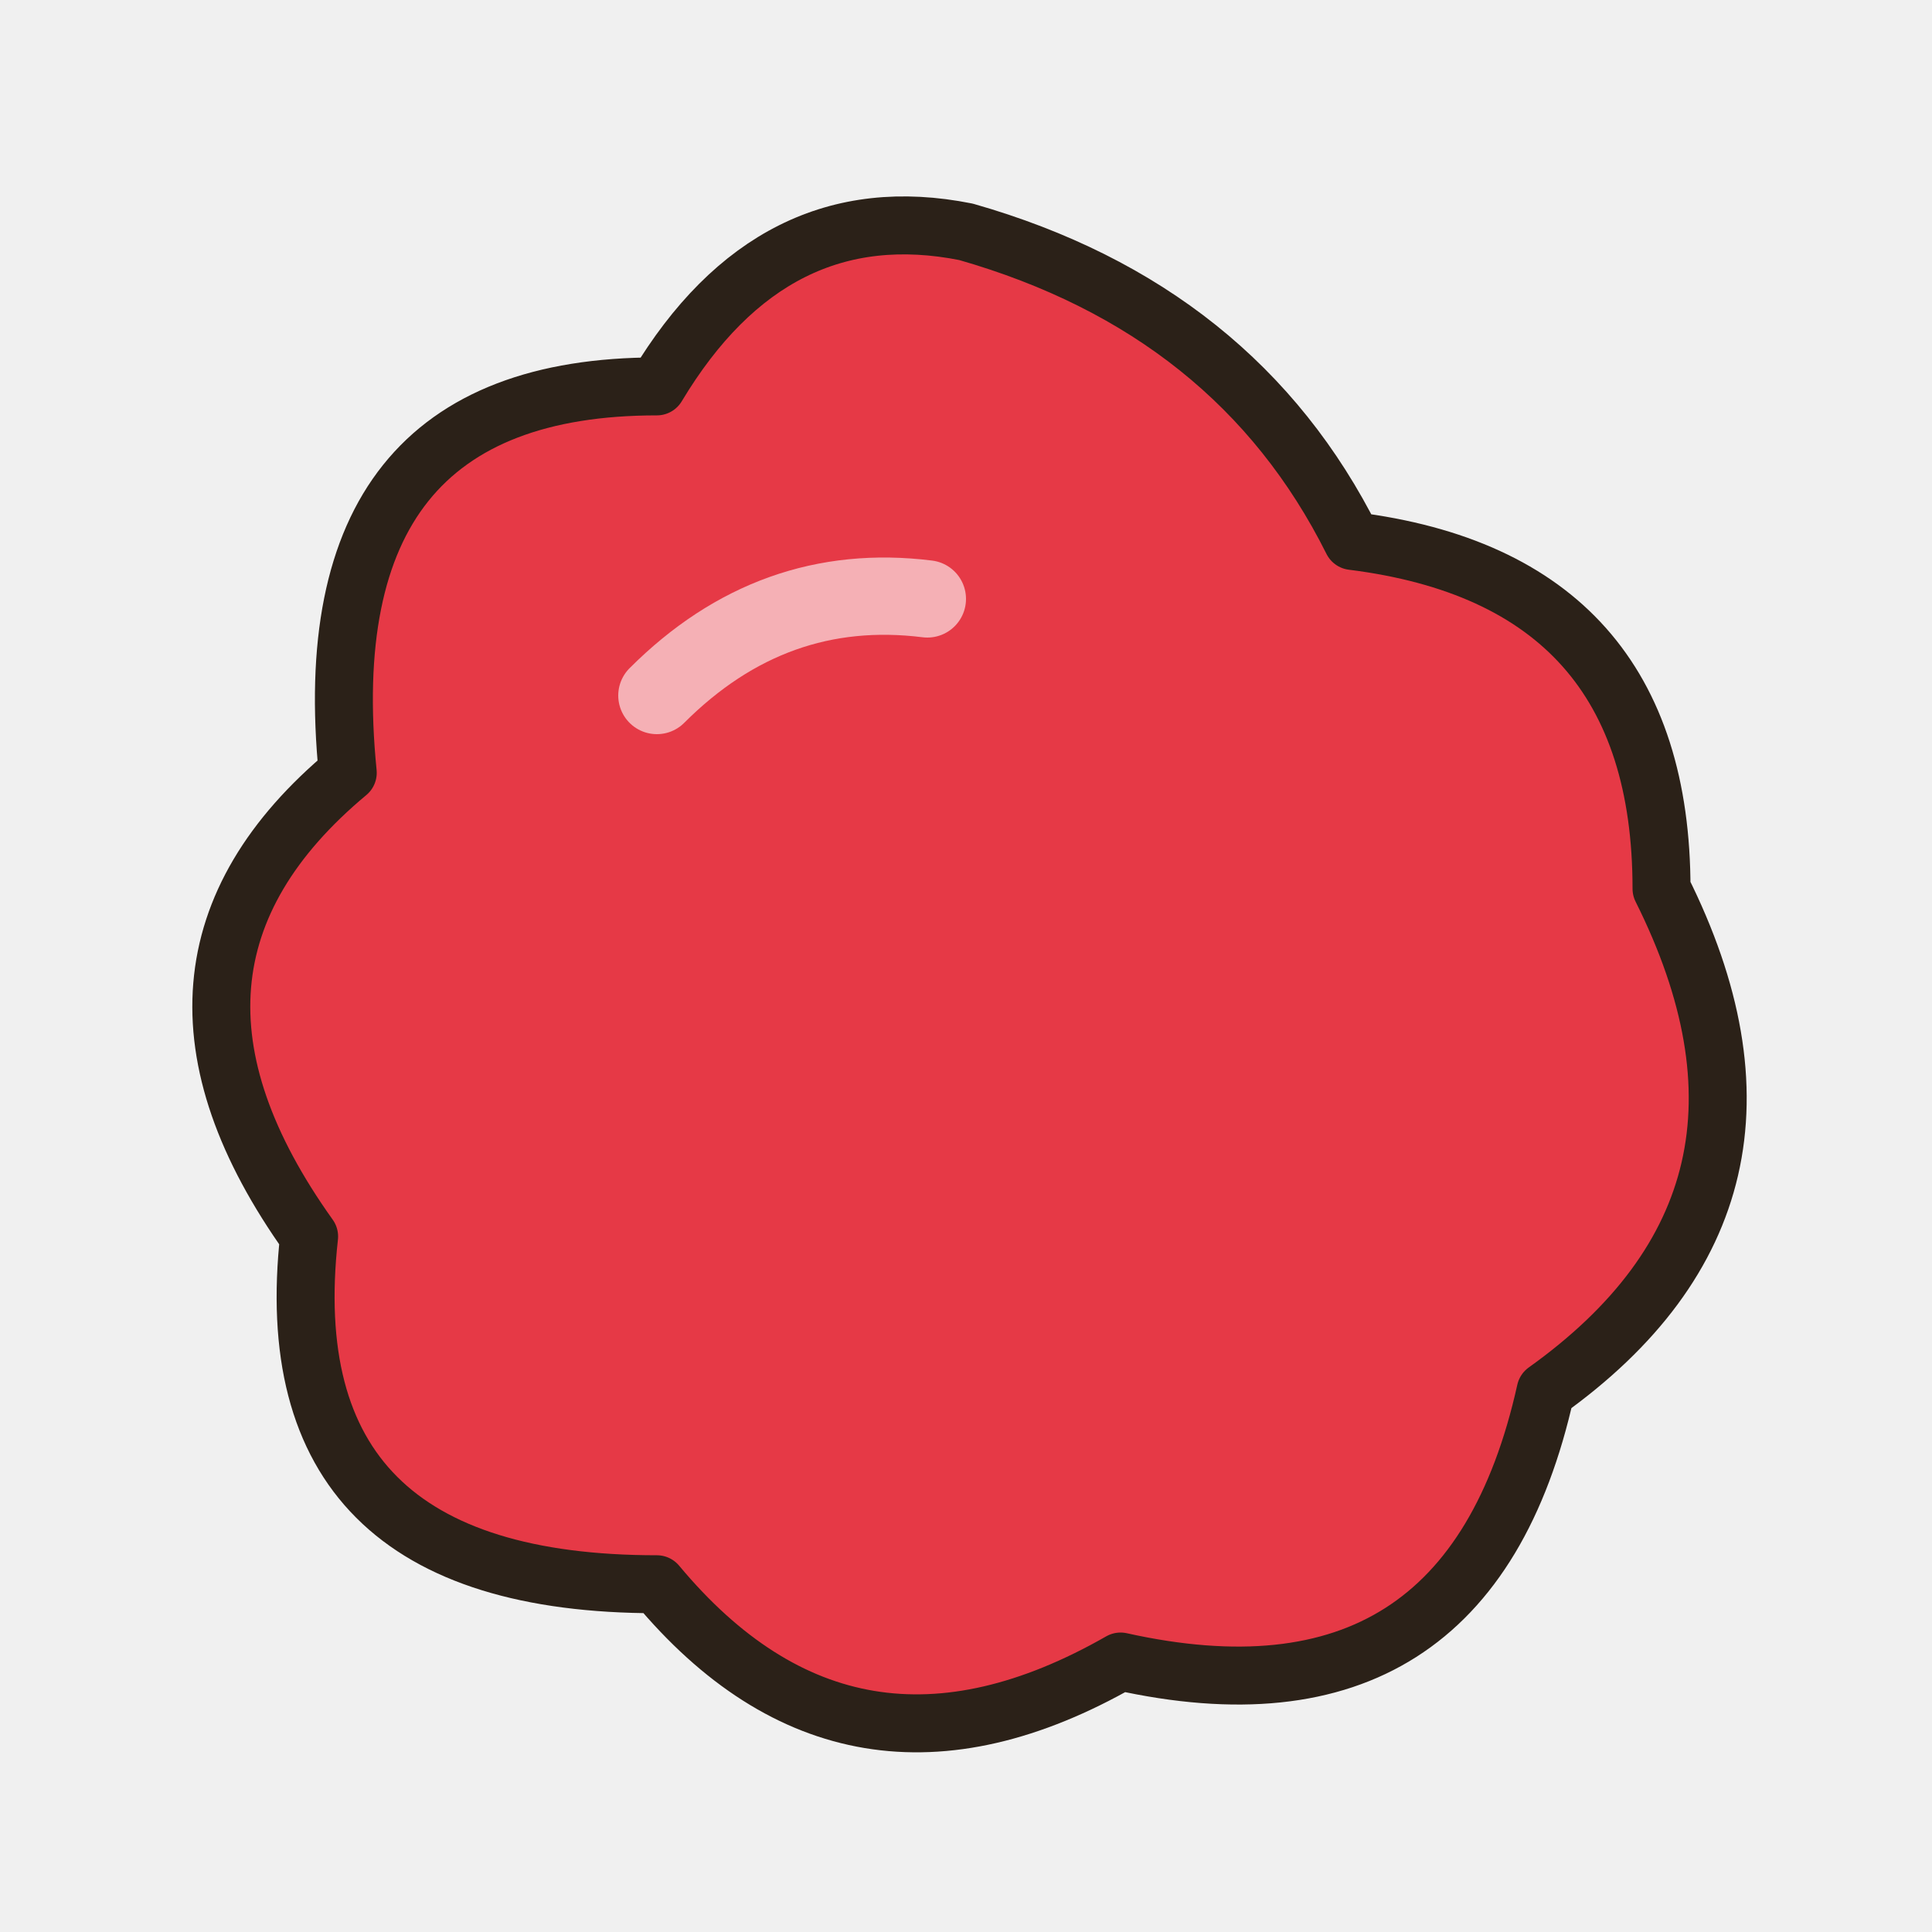
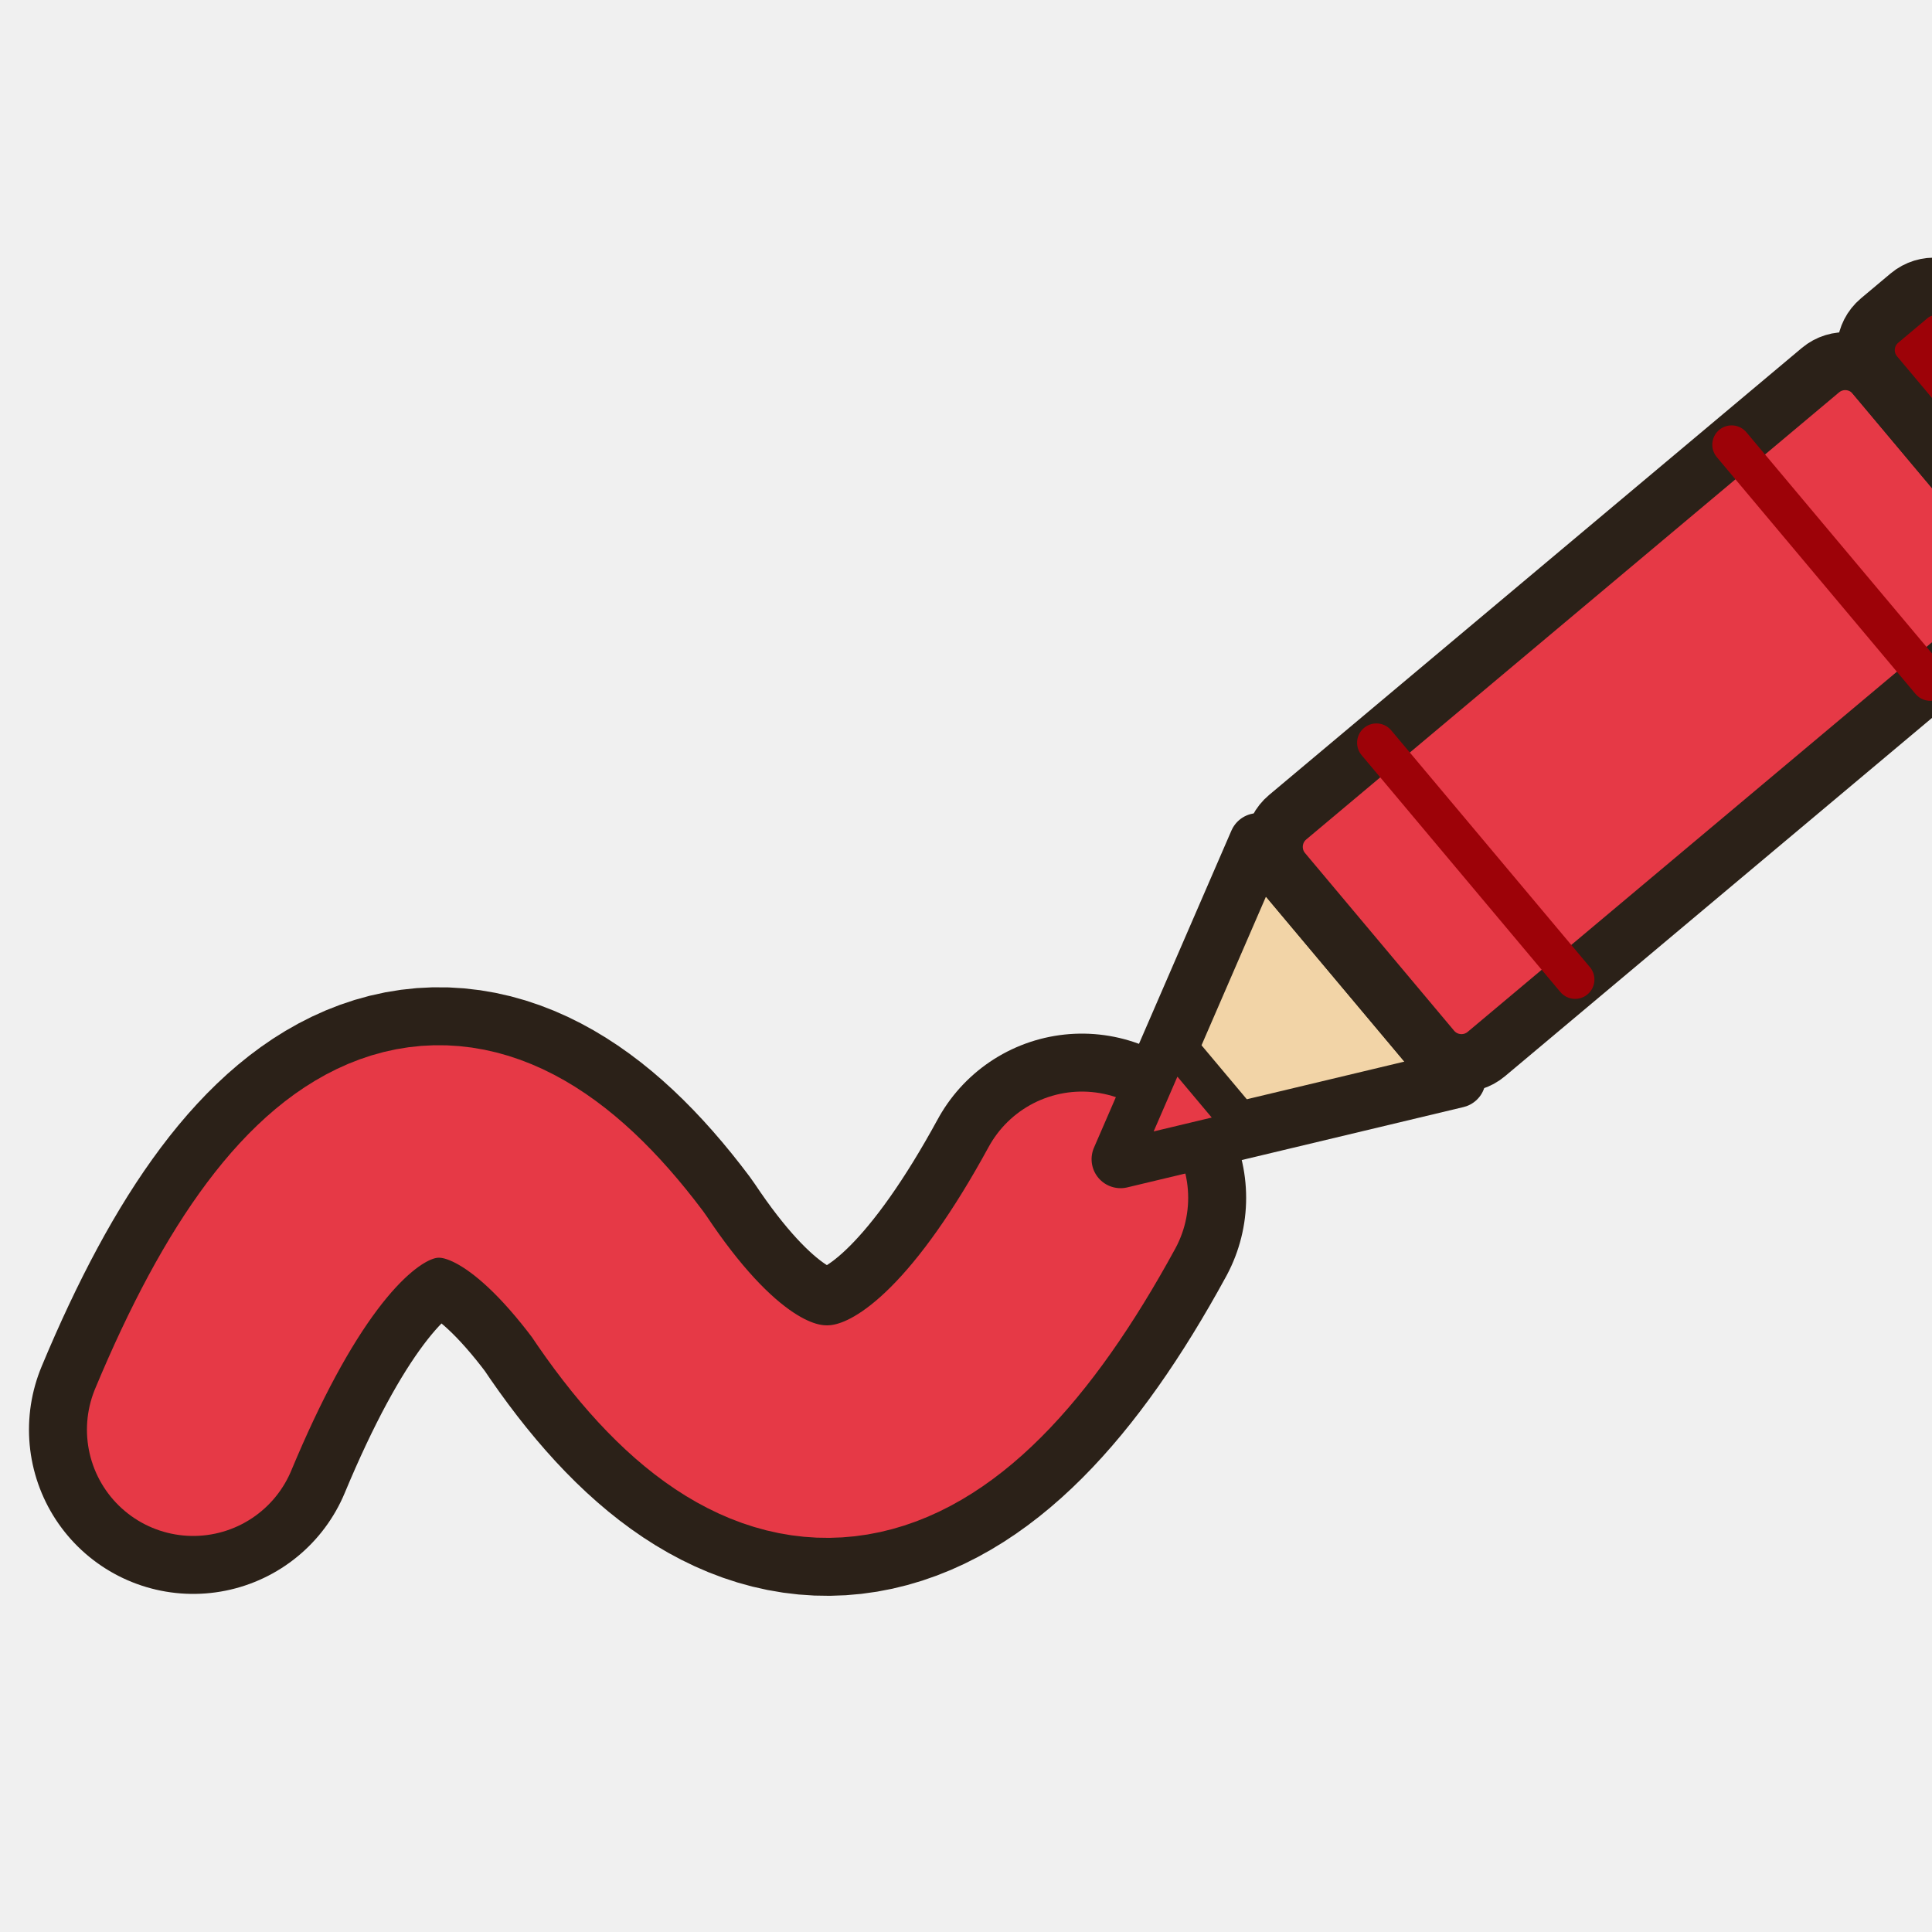
<svg xmlns="http://www.w3.org/2000/svg" viewBox="0 0 100 100">
  <g fill="none" stroke="#2b2118" stroke-width="3" stroke-linecap="round" stroke-linejoin="round">
-     <path d="M50 12 Q64 16 70 28 Q86 30 86 46 Q94 62 80 72 Q76 90 58 86 Q44 94 34 82 Q14 82 16 64 Q6 50 18 40 Q16 20 34 20 Q40 10 50 12Z" fill="#e63946" />
-     <path d="M34 36 Q40 30 48 31" stroke="#fff" stroke-width="4" opacity=".6" />
+     <path d="M10 74 Q20 50 32 66 Q44 84 56 62" stroke="#2b2118" stroke-width="17" />
+     <path d="M10 74 Q20 50 32 66 Q44 84 56 62" stroke="#e63946" stroke-width="11" />
+     <g transform="translate(58 60) rotate(-40)">
+       <path d="M0 0 L16 -8 L16 8Z" fill="#f2d4a7" />
+       <path d="M0 0 L6 -3 L6 3Z" fill="#e63946" stroke-width="2" />
+       <rect x="16" y="-8" width="40" height="16" rx="2" fill="#e63946" />
+       <path d="M24 -8 L24 8 M48 -8 L48 8" stroke="#9d0208" stroke-width="2" />
+       <rect x="56" y="-8" width="6" height="16" rx="2" fill="#9d0208" />
+     </g>
  </g>
</svg>
